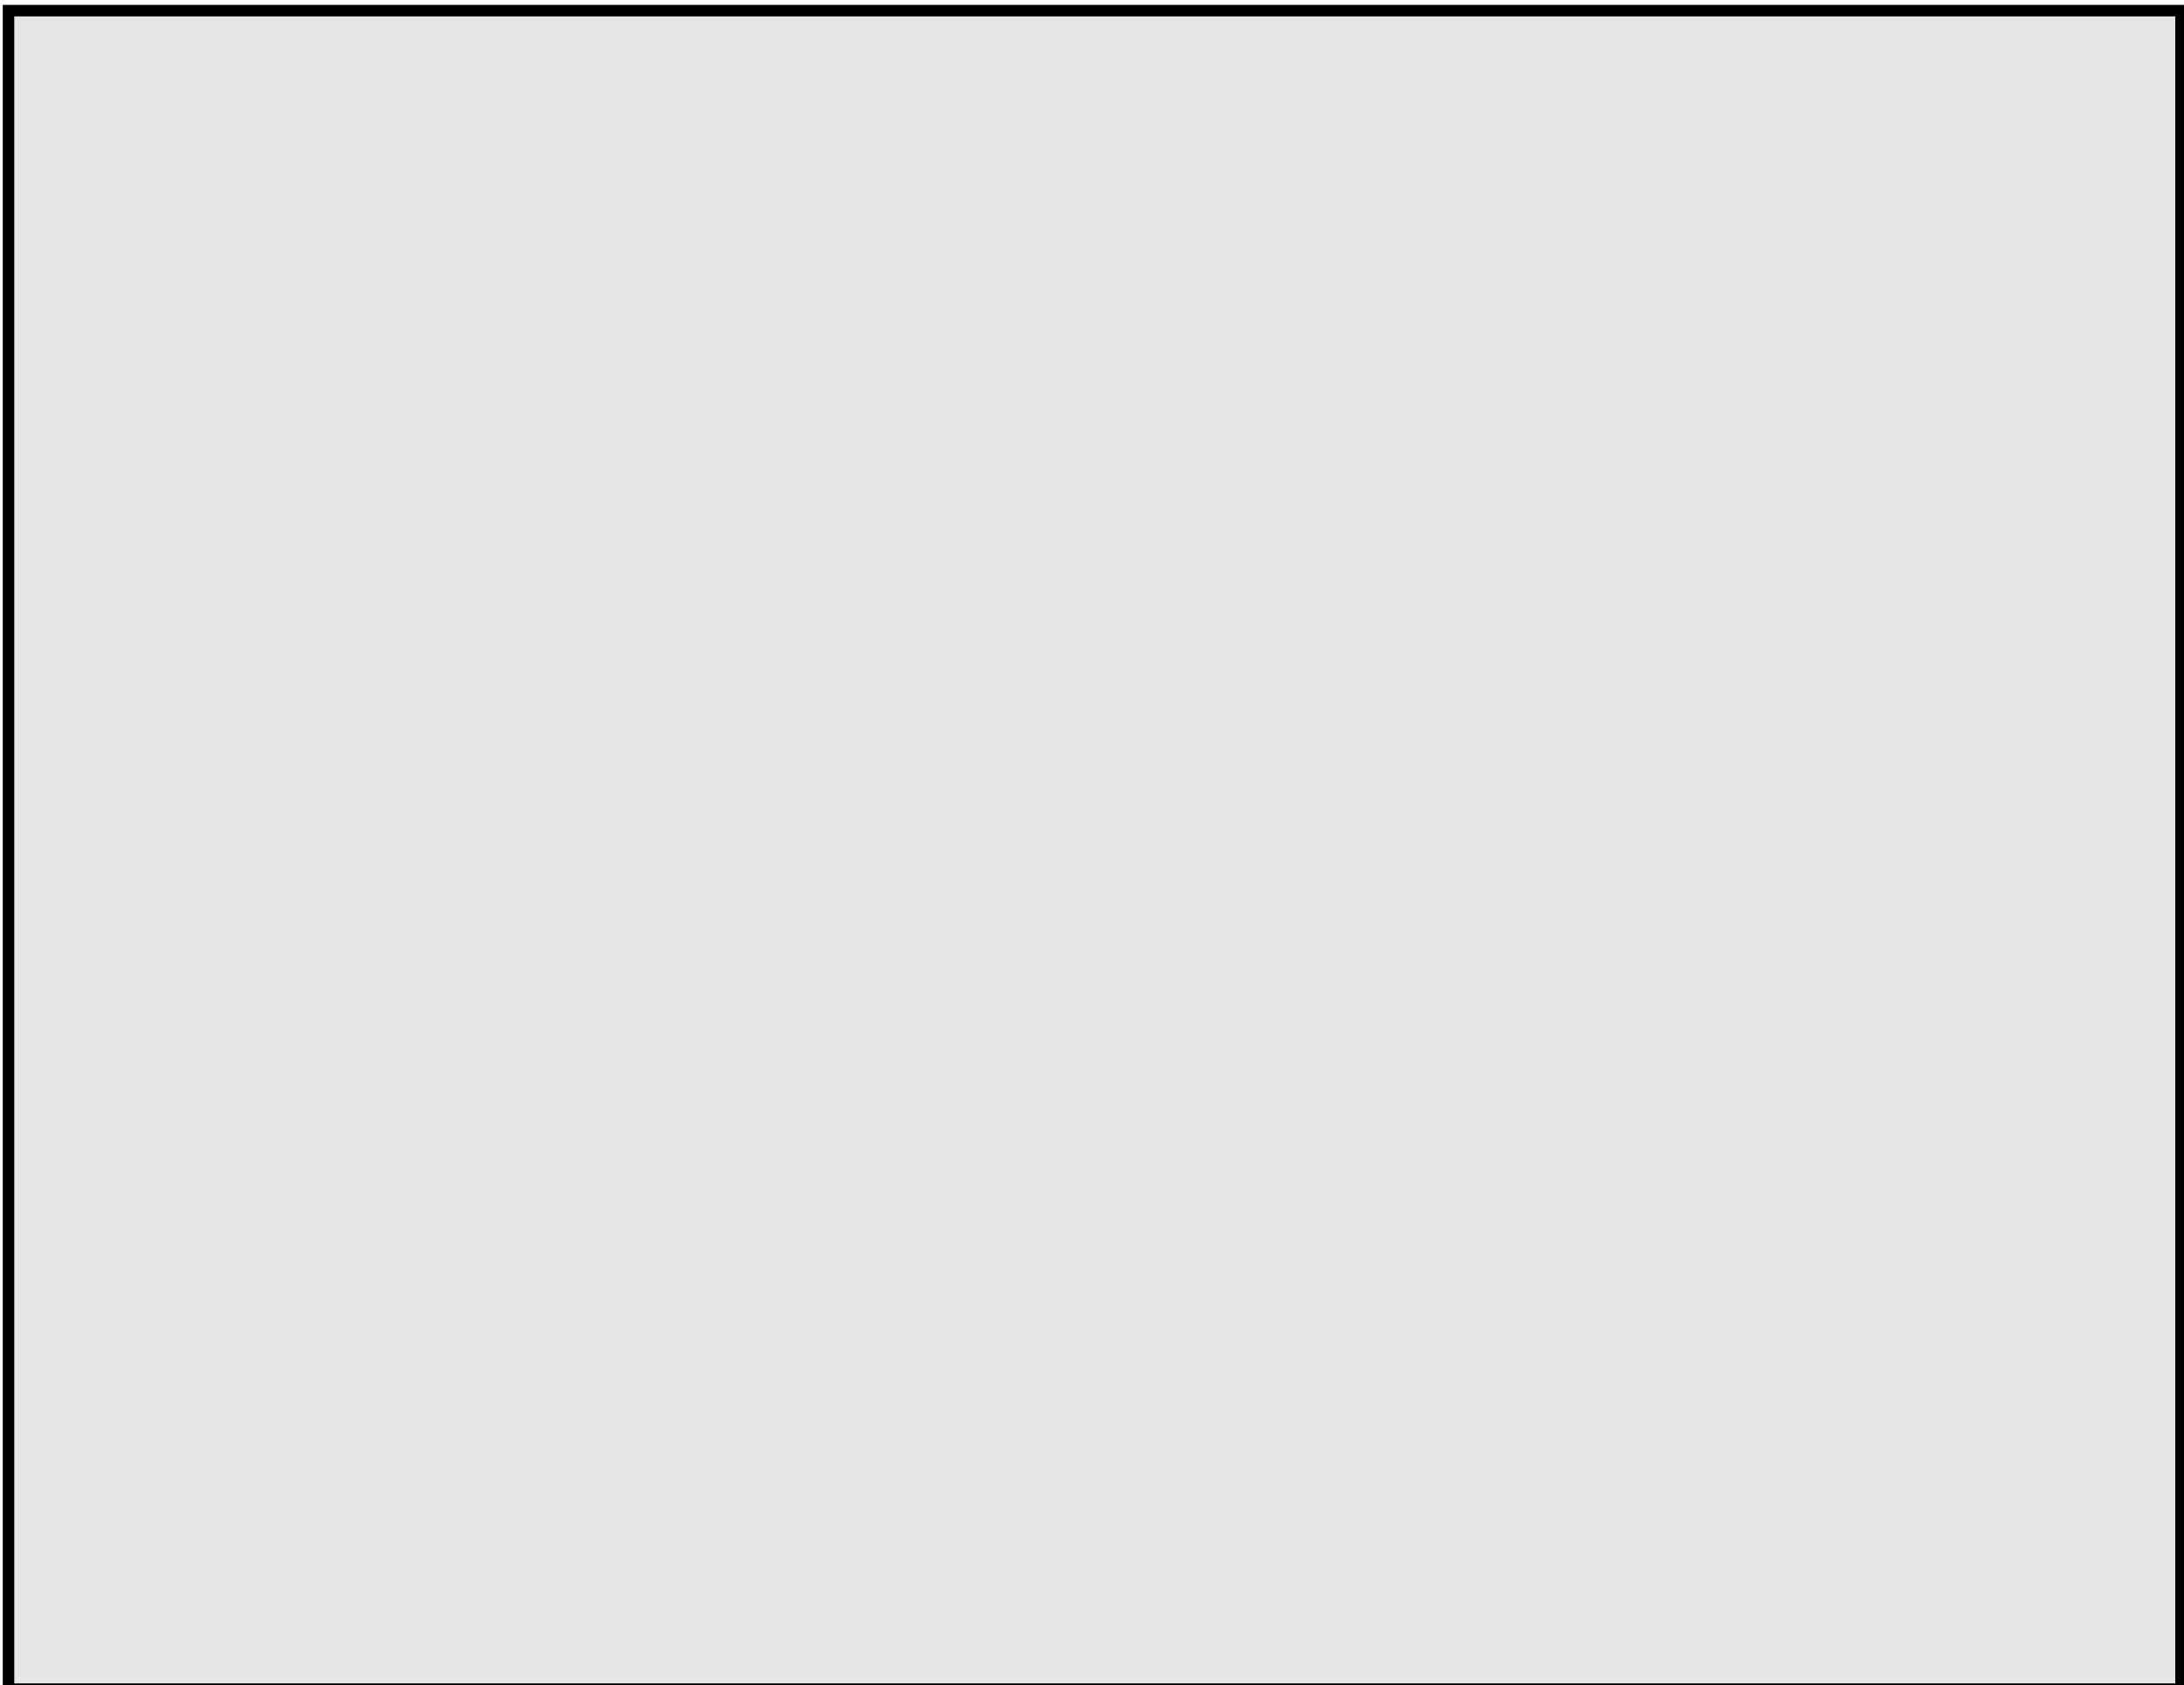
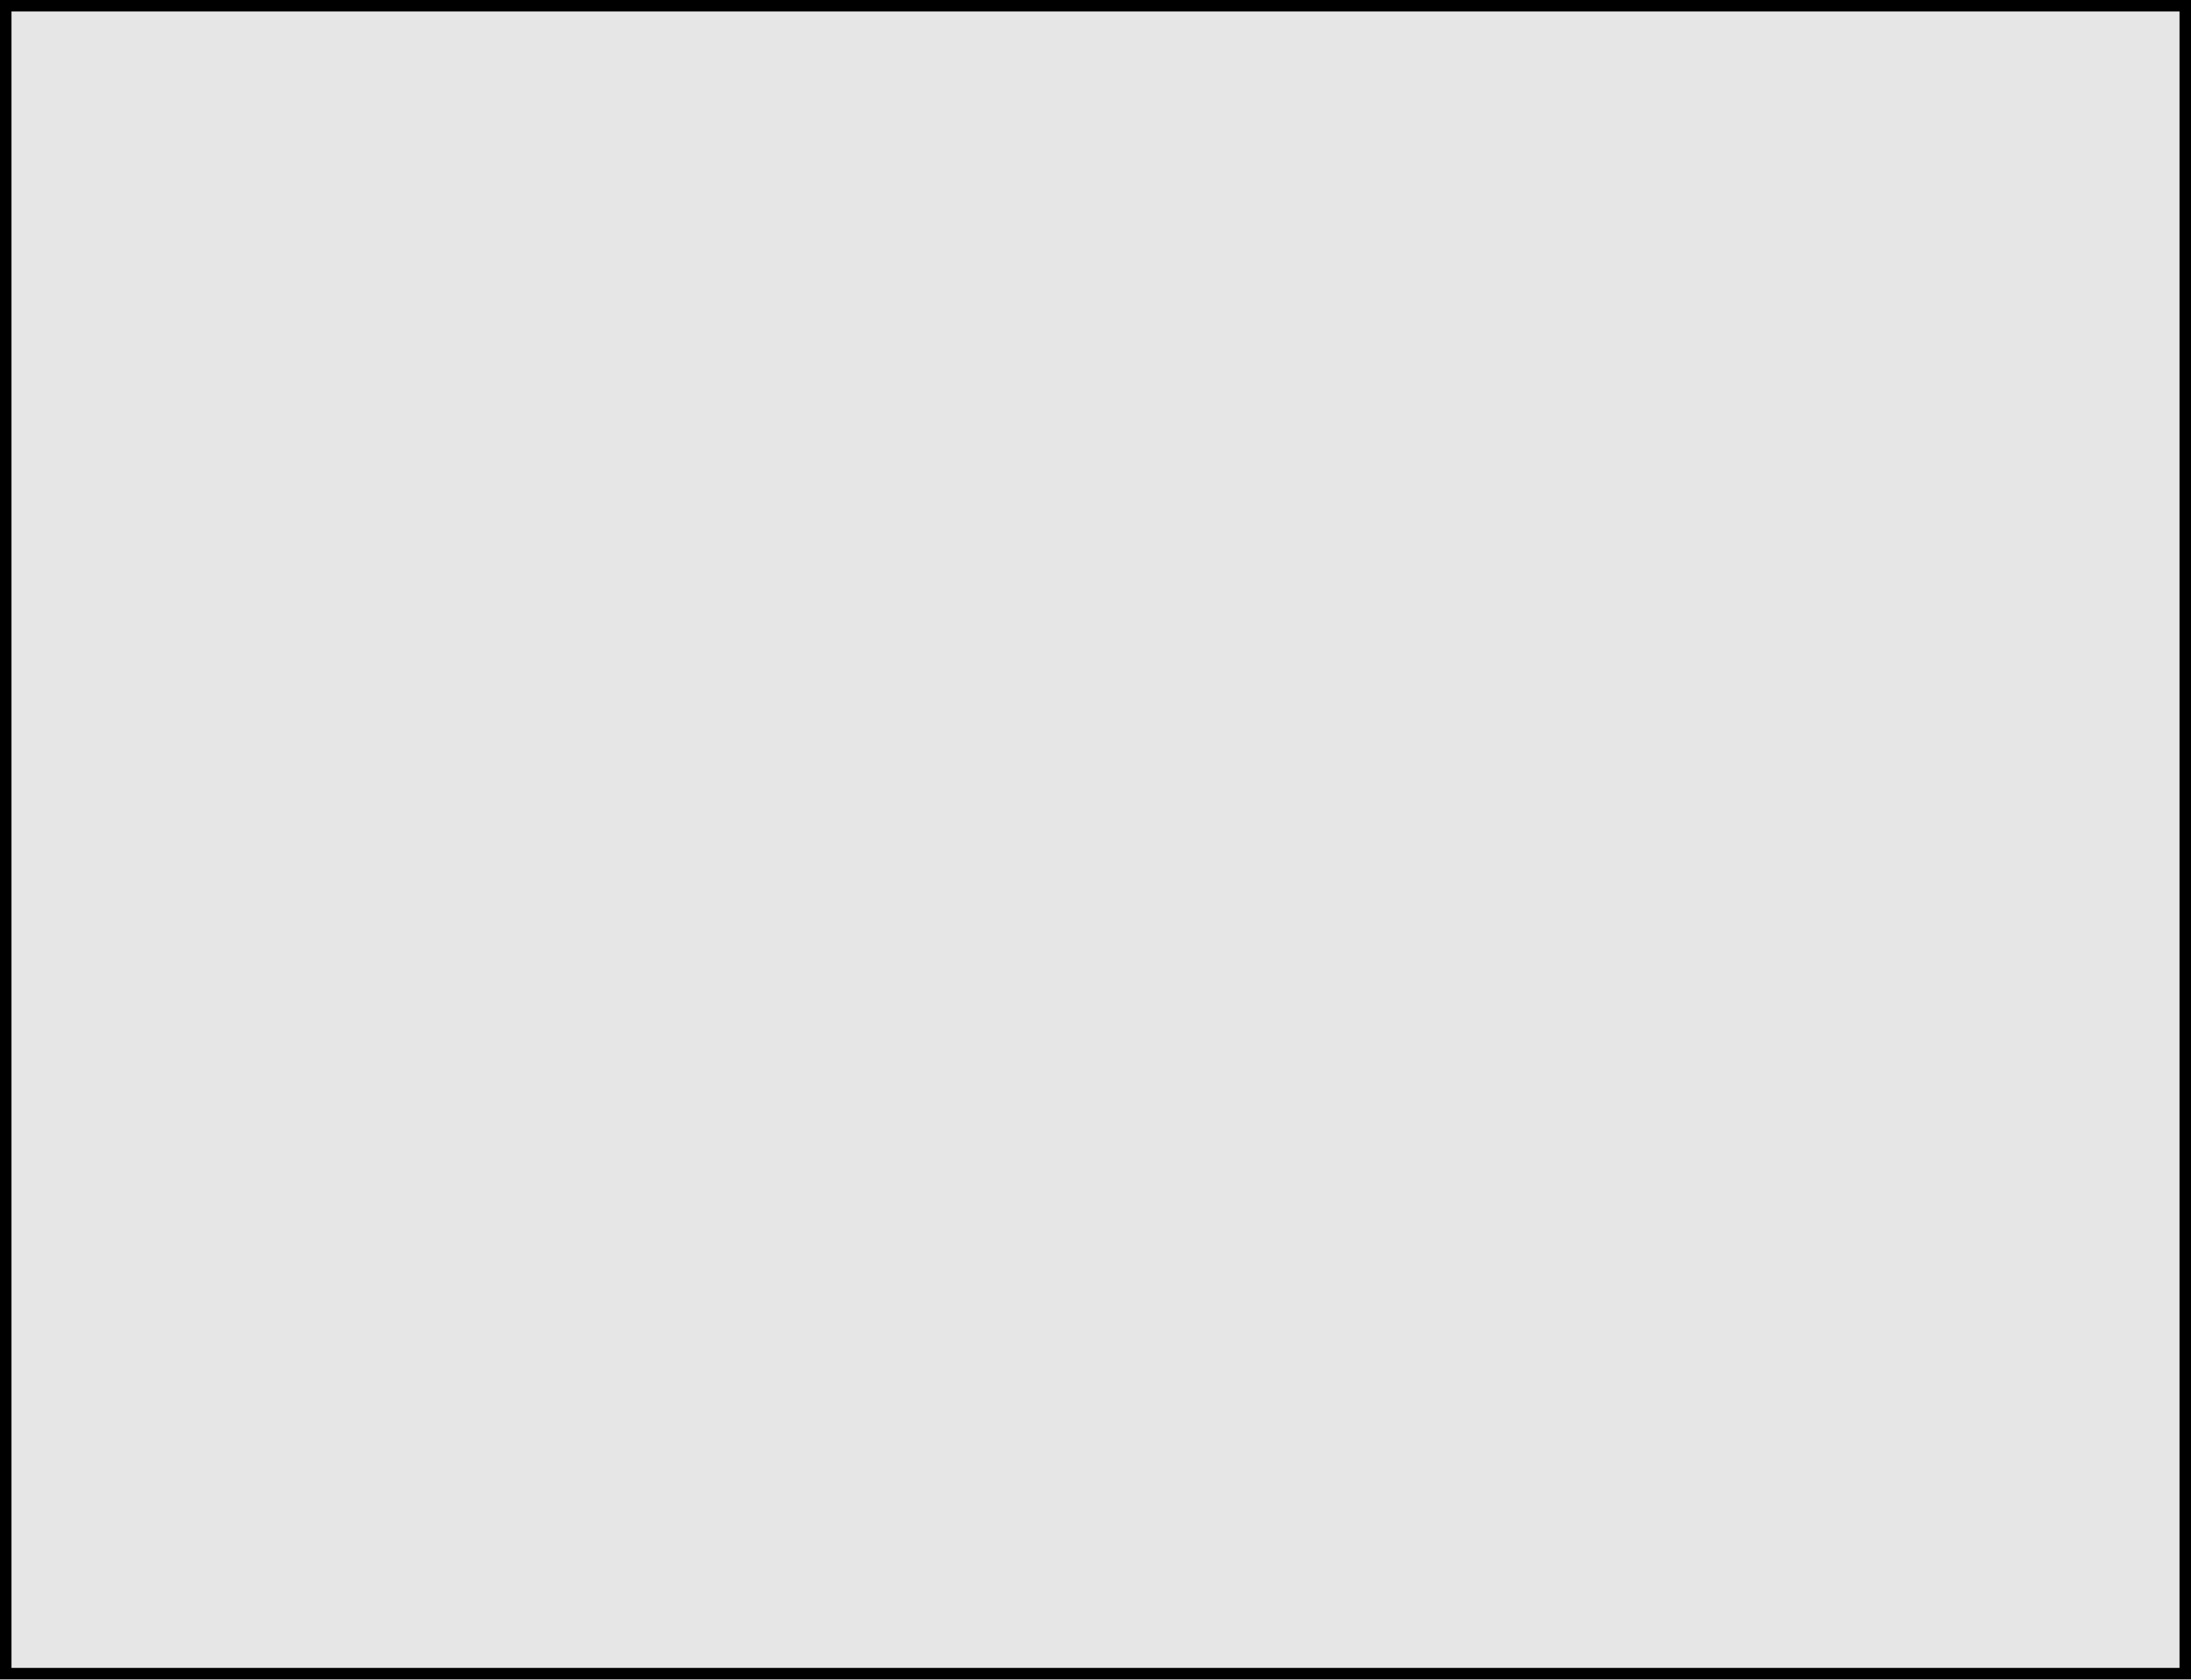
- <svg xmlns="http://www.w3.org/2000/svg" width="166.6mm" height="128.5mm" viewBox="0 0 166.6 128.5" version="1.1" id="svg8">
+ <svg xmlns="http://www.w3.org/2000/svg" width="167.64mm" height="128.5mm" viewBox="0 0 167.64 128.5" version="1.1" id="svg8">
  <defs id="defs2" />
-   <g id="layer1" style="display:inline">
-     <path style="display:inline;opacity:1;fill:#e6e6e6;fill-opacity:1;stroke:#000000;stroke-width:0.878;stroke-miterlimit:4;stroke-dasharray:none;stroke-opacity:1" d="M 0.649,0.811 H 166.372 V 128.865 H 0.649 Z" id="rect13">
+   <g id="layer1" style="display:inline" transform="translate(-0.2105066,-0.8036636)">
+     <path style="display:inline;opacity:1;fill:#e6e6e6;fill-opacity:1;stroke:#000000;stroke-width:0.879;stroke-miterlimit:4;stroke-dasharray:none;stroke-opacity:1" d="M 0.65,1.243 H 167.411 V 128.864 H 0.65 Z" id="rect13">
      </path>
    <text xml:space="preserve" style="font-style:normal;font-weight:normal;font-size:4.939px;line-height:1.25;font-family:sans-serif;letter-spacing:0px;word-spacing:0px;fill:#000000;fill-opacity:1;stroke:none;stroke-width:0.265" x="7.545" y="69.438" id="text1161">
      <tspan id="tspan1159" x="7.545" y="73.944" style="stroke-width:0.265" />
    </text>
    <text xml:space="preserve" style="font-style:normal;font-weight:normal;font-size:4.233px;line-height:1.25;font-family:sans-serif;letter-spacing:0px;word-spacing:0px;fill:#000000;fill-opacity:1;stroke:none;stroke-width:0.265" x="60.96" y="31.698" id="text1298">
      <tspan id="tspan1296" x="60.96" y="35.56" style="stroke-width:0.265" />
      <tspan x="60.96" y="40.852" style="stroke-width:0.265" id="tspan1300" />
    </text>
    <text xml:space="preserve" style="font-style:normal;font-weight:normal;font-size:4.233px;line-height:1.25;font-family:sans-serif;letter-spacing:0px;word-spacing:0px;fill:#000000;fill-opacity:1;stroke:none;stroke-width:0.265" x="60.96" y="50.889" id="text1308">
      <tspan id="tspan1306" x="60.96" y="54.751" style="stroke-width:0.265" />
      <tspan x="60.96" y="60.043" style="stroke-width:0.265" id="tspan1310" />
    </text>
    <text xml:space="preserve" style="font-style:normal;font-weight:normal;font-size:4.233px;line-height:1.25;font-family:sans-serif;letter-spacing:0px;word-spacing:0px;fill:#000000;fill-opacity:1;stroke:none;stroke-width:0.265" x="61.242" y="69.233" id="text1319">
      <tspan id="tspan1317" x="61.242" y="73.096" style="stroke-width:0.265" />
      <tspan x="61.242" y="78.387" style="stroke-width:0.265" id="tspan1321" />
    </text>
    <flowRoot xml:space="preserve" id="flowRoot1956" style="font-style:normal;font-weight:normal;font-size:16px;line-height:1.25;font-family:sans-serif;letter-spacing:0px;word-spacing:0px;fill:#000000;fill-opacity:1;stroke:none">
      <flowRegion id="flowRegion1958">
        <rect id="rect1960" width="5.346" height="20.315" x="473.668" y="-311.974" />
      </flowRegion>
      <flowPara id="flowPara1962" />
    </flowRoot>
    <text xml:space="preserve" style="font-style:normal;font-weight:normal;font-size:4.233px;line-height:1.25;font-family:sans-serif;letter-spacing:0px;word-spacing:0px;fill:#000000;fill-opacity:1;stroke:none;stroke-width:0.265" x="79.264" y="-20.463" id="text1966">
      <tspan id="tspan1964" x="79.264" y="-16.601" style="stroke-width:0.265" />
    </text>
    <text xml:space="preserve" style="font-style:normal;font-weight:normal;font-size:2.822px;line-height:1.25;font-family:sans-serif;letter-spacing:0px;word-spacing:0px;fill:#000000;fill-opacity:1;stroke:none;stroke-width:0.265" x="171.027" y="128.077" id="text1904">
      <tspan id="tspan1901" x="171.027" y="130.651" style="stroke-width:0.265" />
    </text>
    <text xml:space="preserve" style="font-style:normal;font-weight:normal;font-size:4.233px;line-height:1.25;font-family:sans-serif;letter-spacing:0px;word-spacing:0px;fill:#000000;fill-opacity:1;stroke:none;stroke-width:0.265" x="138.853" y="-32.931" id="text1905">
      <tspan id="tspan1903" x="138.853" y="-29.069" style="stroke-width:0.265" />
    </text>
    <g aria-label=" " style="font-style:normal;font-weight:normal;font-size:4.233px;line-height:1.25;font-family:sans-serif;letter-spacing:0px;word-spacing:0px;fill:#000000;fill-opacity:1;stroke:none;stroke-width:0.265" id="text1766" />
    <text xml:space="preserve" style="font-style:normal;font-weight:normal;font-size:4.233px;line-height:1.25;font-family:sans-serif;letter-spacing:0px;word-spacing:0px;fill:#000000;fill-opacity:1;stroke:none;stroke-width:0.265" x="266.705" y="26.235" id="text1774">
      <tspan id="tspan1772" x="266.705" y="30.097" style="stroke-width:0.265" />
    </text>
  </g>
-   <g id="layer3" style="display:none" />
-   <g id="layer2" style="display:inline" />
+   <g id="layer3" style="display:none" transform="translate(-0.2105066,-0.8036636)" />
+   <g id="layer2" style="display:inline" transform="translate(-0.2105066,-0.8036636)" />
</svg>
